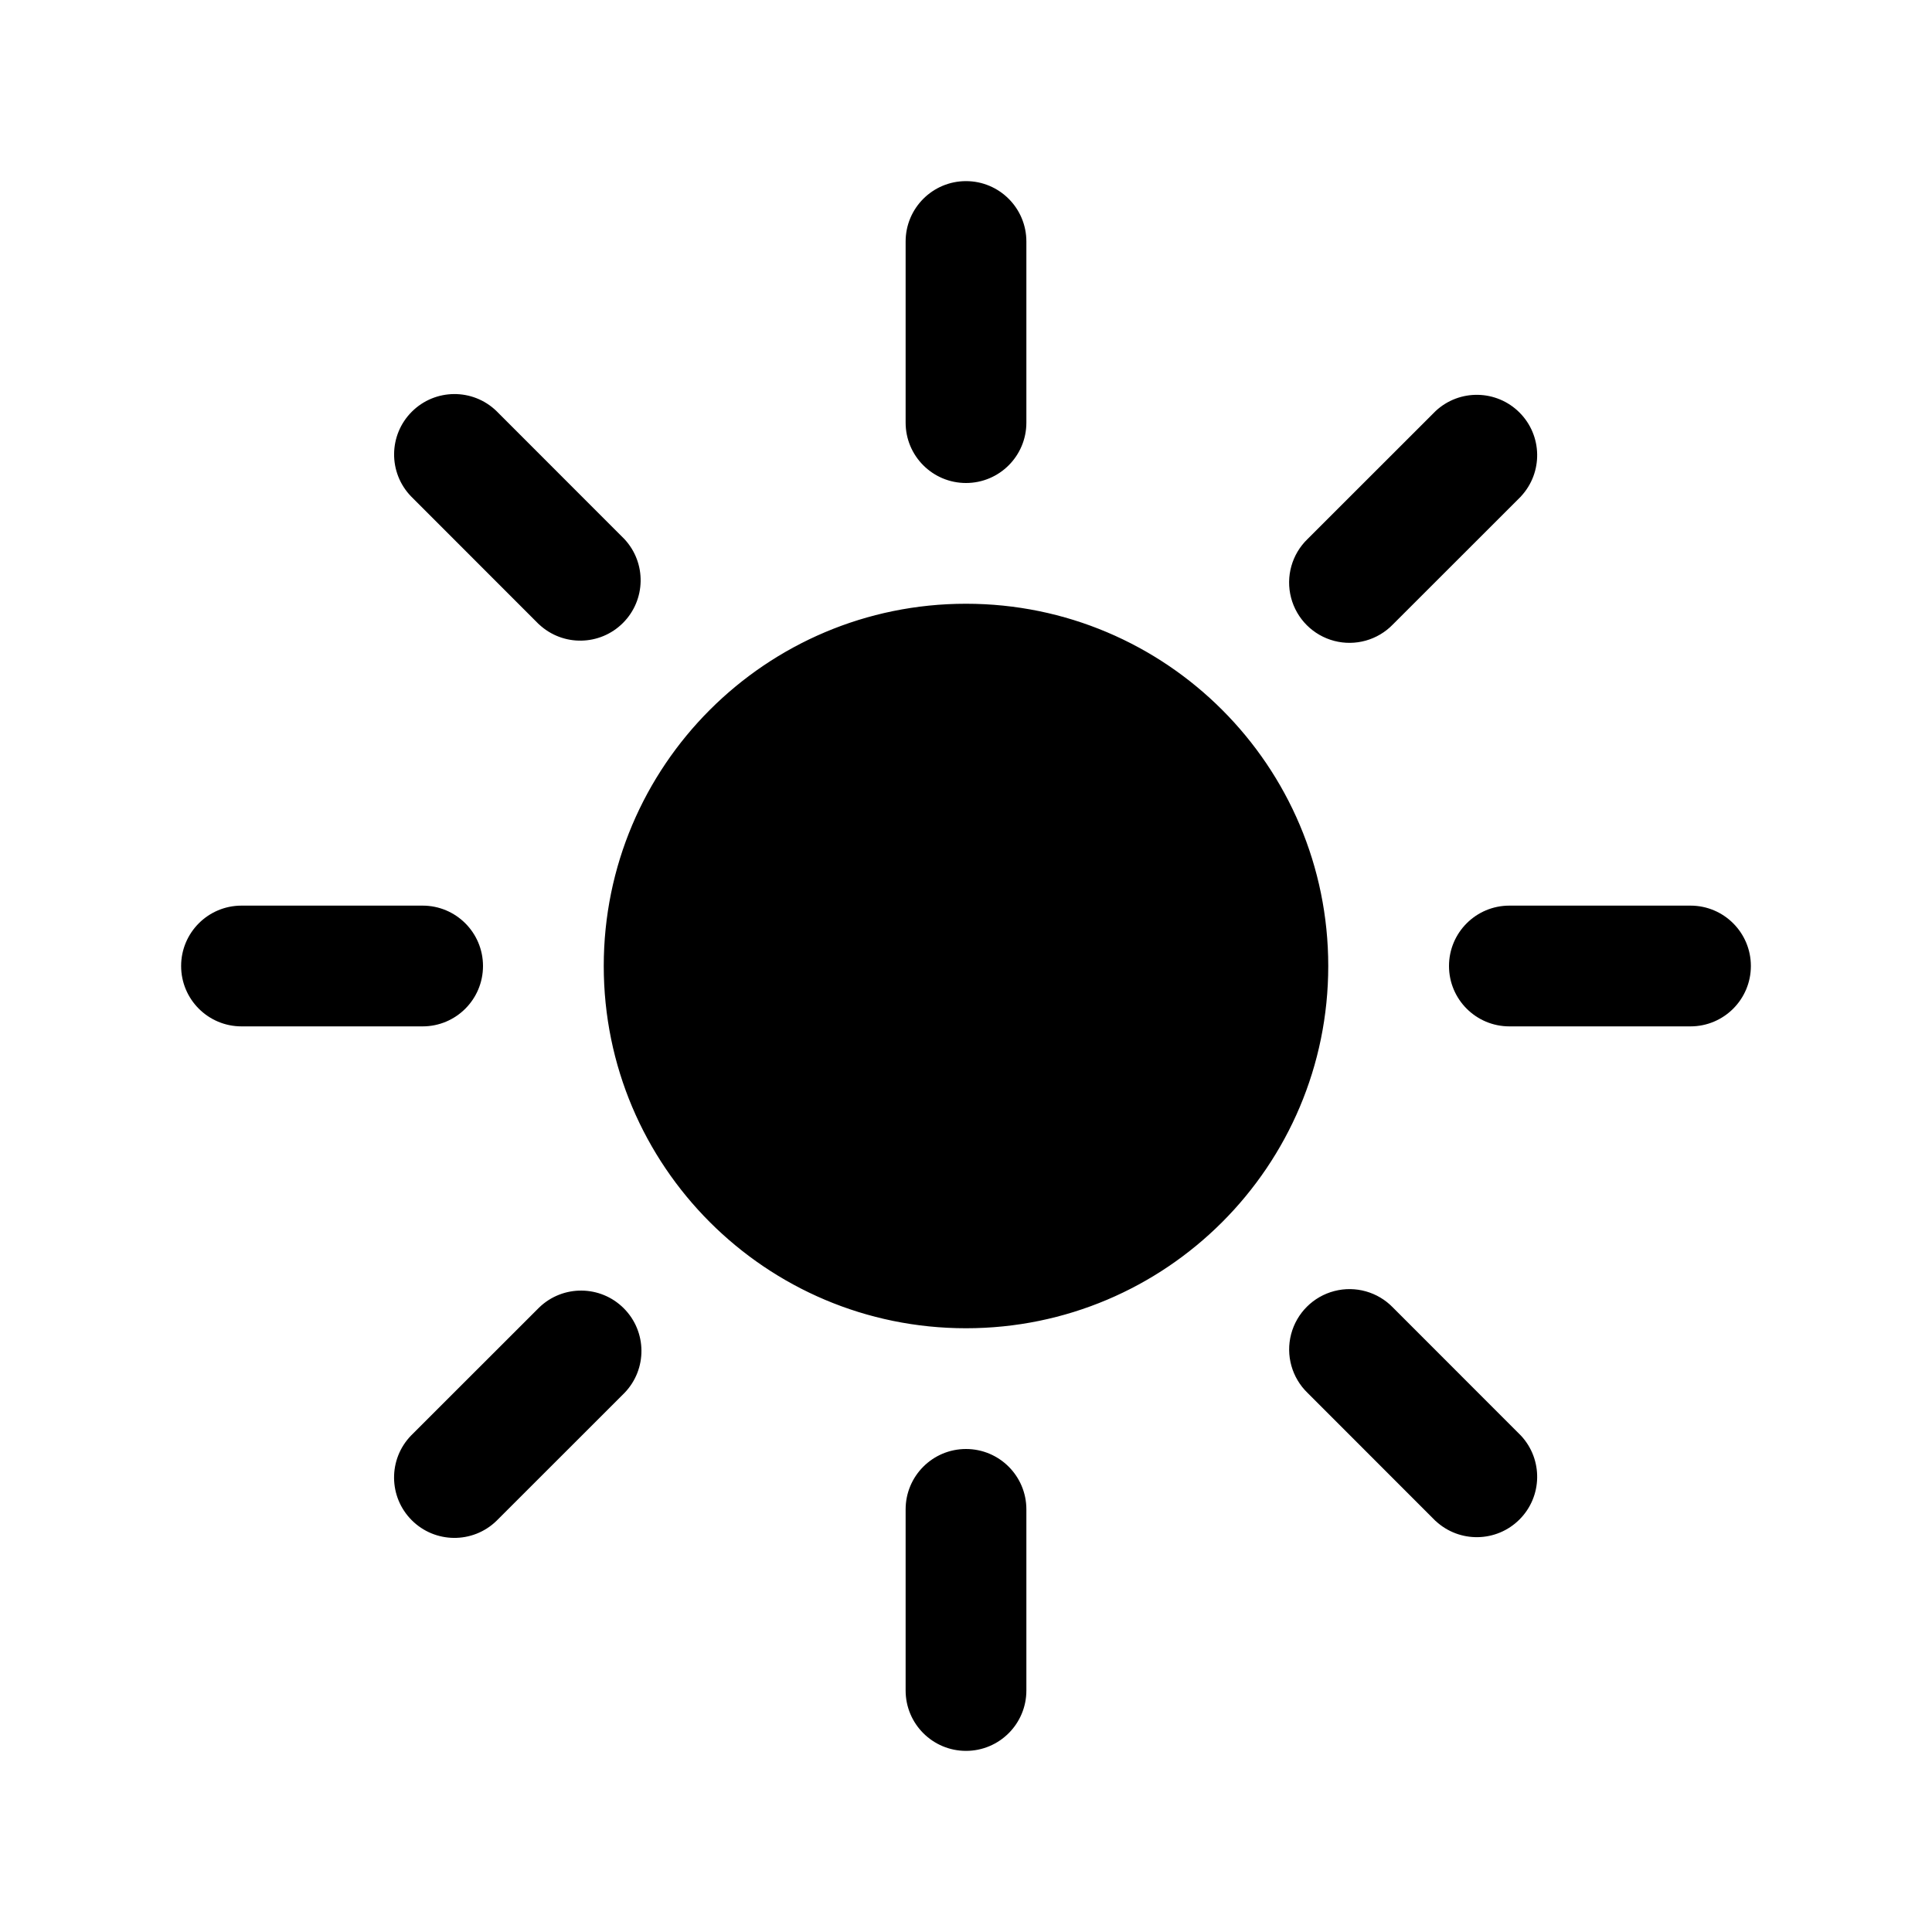
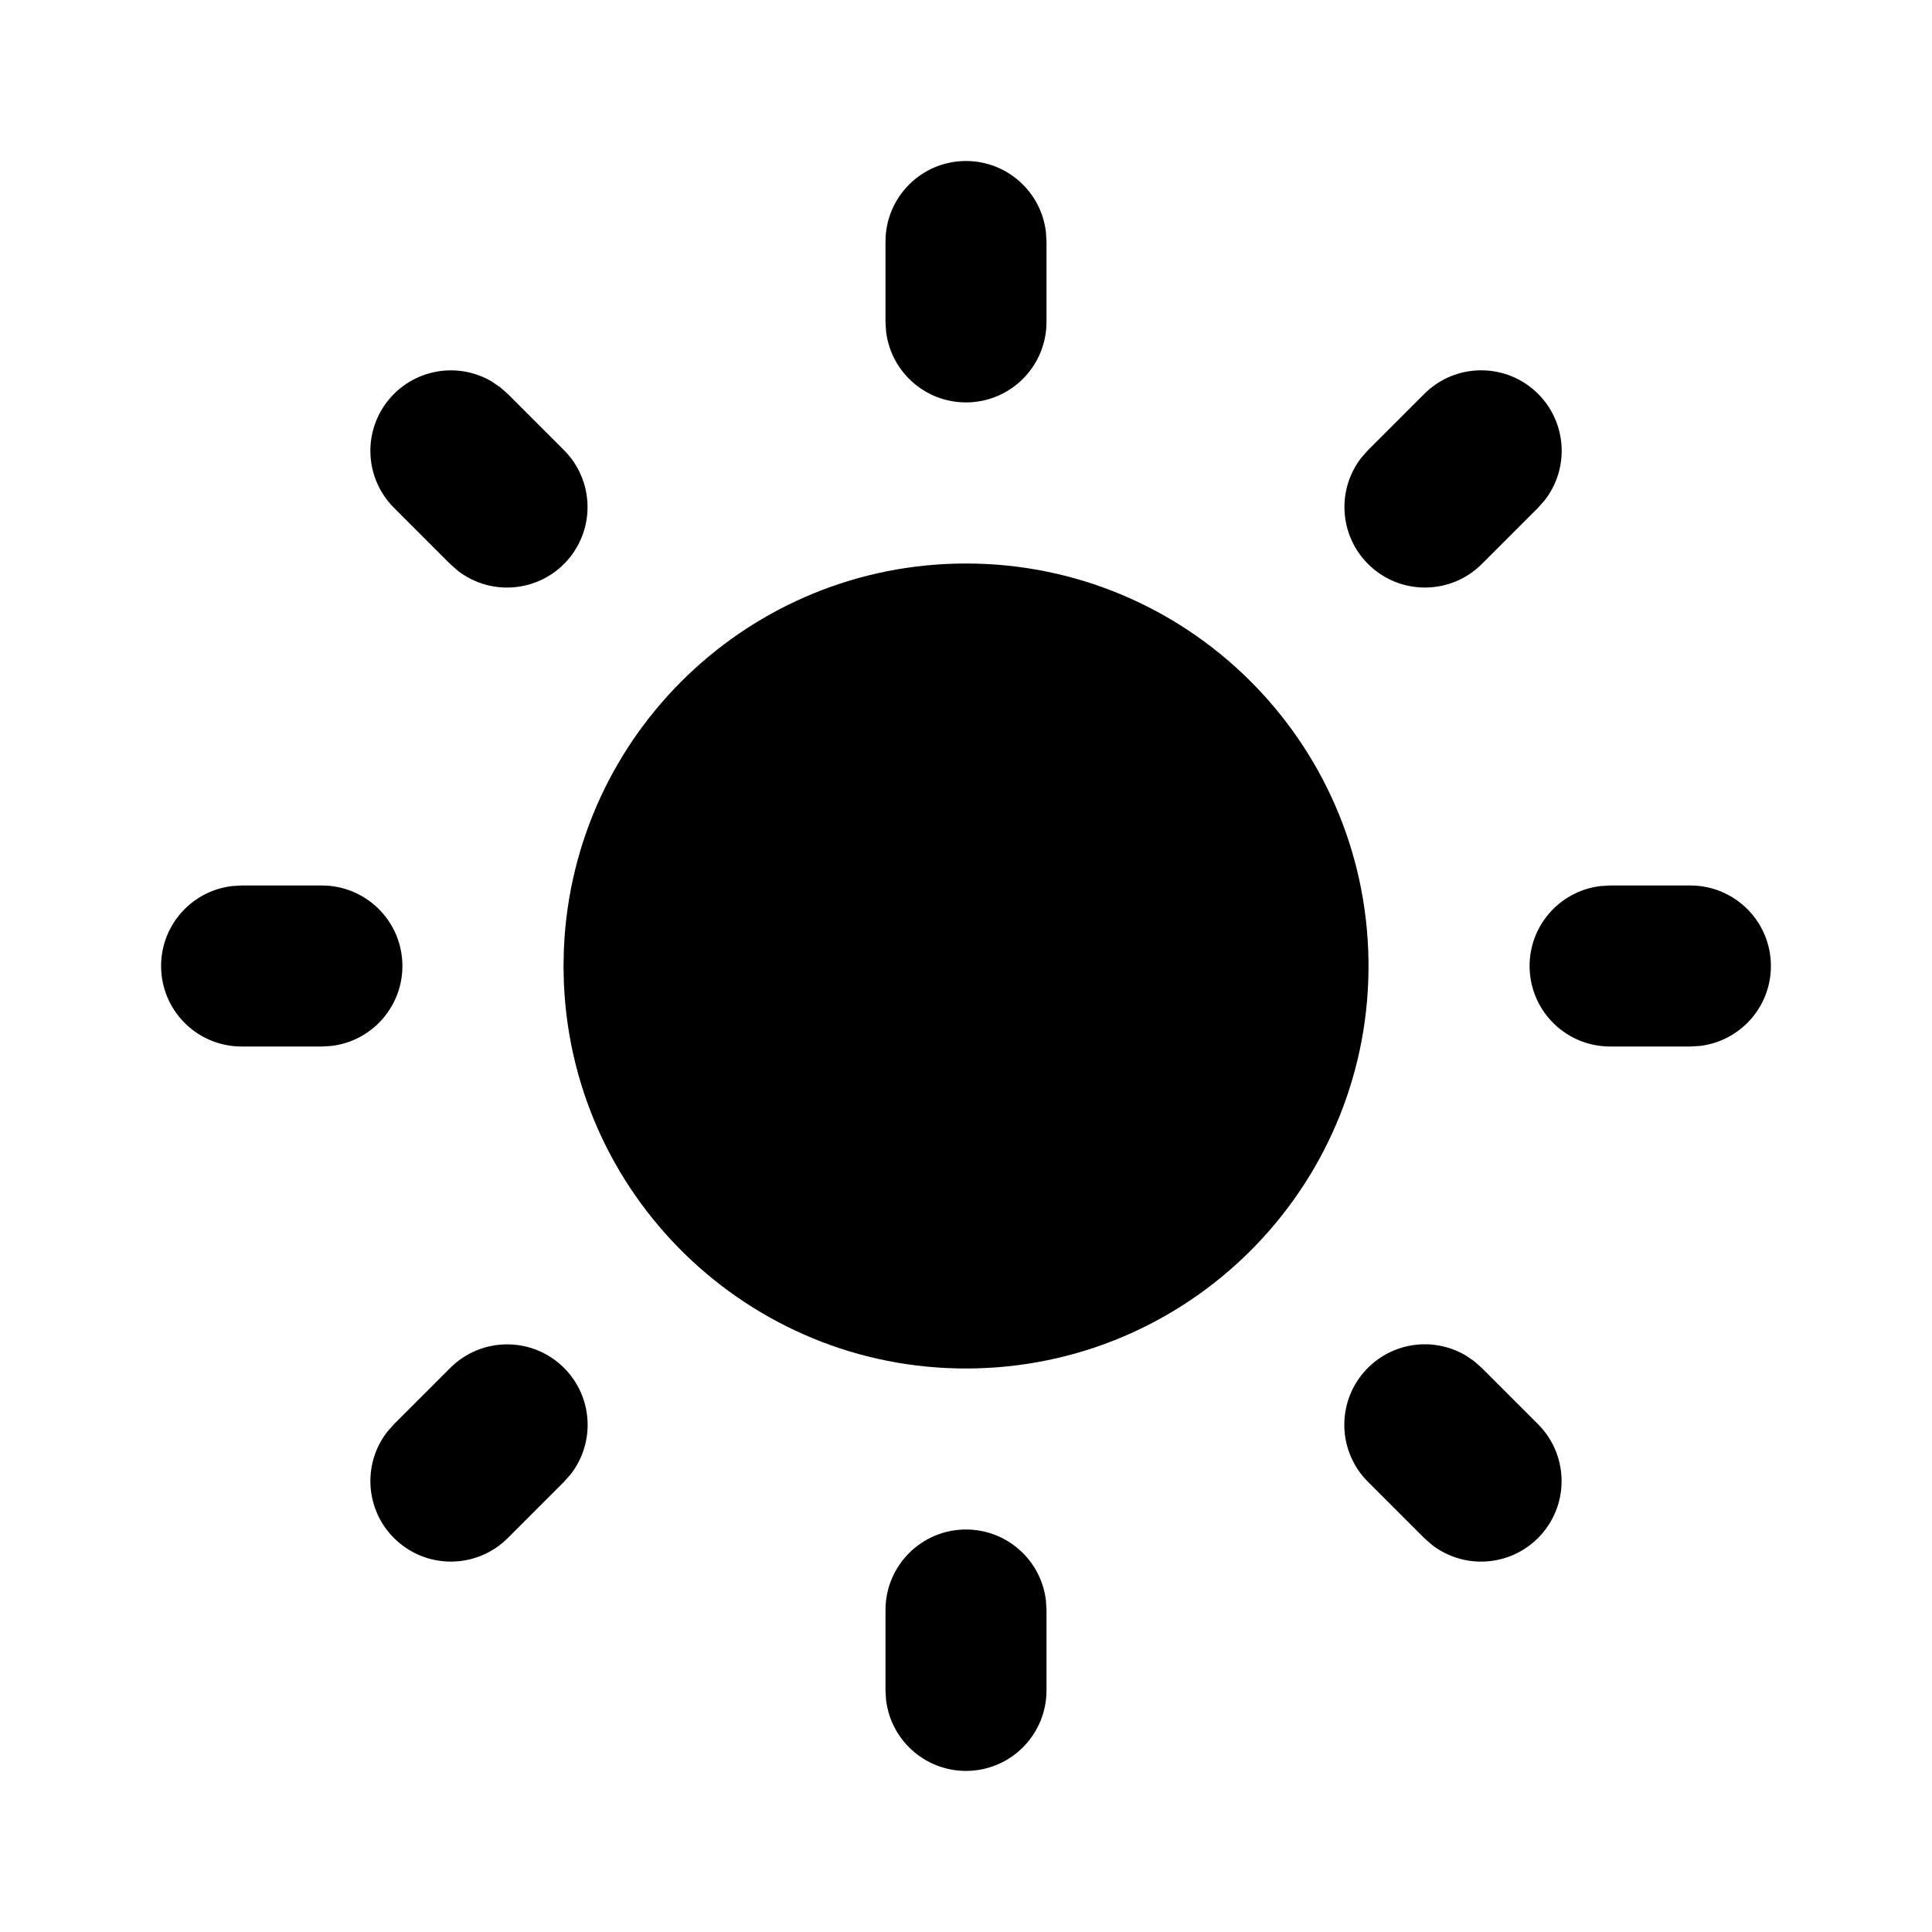
- <svg xmlns="http://www.w3.org/2000/svg" viewBox="0 0 24 24" fill="currentColor" class="w-6 h-6">
-   <path d="M12 2.25a.75.75 0 01.75.75v2.25a.75.75 0 01-1.5 0V3a.75.75 0 01.75-.75zM7.5 12a4.5 4.5 0 119 0 4.5 4.5 0 01-9 0zM18.894 6.166a.75.75 0 00-1.06-1.06l-1.591 1.59a.75.75 0 101.06 1.061l1.591-1.59zM21.75 12a.75.75 0 01-.75.75h-2.25a.75.75 0 010-1.5H21a.75.75 0 01.75.75zM17.834 18.894a.75.75 0 001.06-1.06l-1.59-1.591a.75.75 0 10-1.061 1.06l1.59 1.591zM12 18a.75.75 0 01.75.75V21a.75.75 0 01-1.5 0v-2.25A.75.75 0 0112 18zM7.758 17.303a.75.75 0 00-1.061-1.06l-1.591 1.59a.75.75 0 001.06 1.061l1.591-1.59zM6 12a.75.75 0 01-.75.75H3a.75.75 0 010-1.5h2.25A.75.75 0 016 12zM6.697 7.757a.75.75 0 001.06-1.06l-1.59-1.591a.75.75 0 00-1.061 1.06l1.59 1.591z" />
+ <svg xmlns="http://www.w3.org/2000/svg" class="icon icon-tabler icon-tabler-sun-filled" width="24" height="24" viewBox="0 0 24 24" stroke-width="2" stroke="currentColor" fill="none" stroke-linecap="round" stroke-linejoin="round">
+   <path stroke="none" d="M0 0h24v24H0z" fill="none" />
+   <path d="M12 19a1 1 0 0 1 .993 .883l.007 .117v1a1 1 0 0 1 -1.993 .117l-.007 -.117v-1a1 1 0 0 1 1 -1z" stroke-width="0" fill="currentColor" />
+   <path d="M18.313 16.91l.094 .083l.7 .7a1 1 0 0 1 -1.32 1.497l-.094 -.083l-.7 -.7a1 1 0 0 1 1.218 -1.567l.102 .07z" stroke-width="0" fill="currentColor" />
+   <path d="M7.007 16.993a1 1 0 0 1 .083 1.32l-.083 .094l-.7 .7a1 1 0 0 1 -1.497 -1.32l.083 -.094l.7 -.7a1 1 0 0 1 1.414 0z" stroke-width="0" fill="currentColor" />
+   <path d="M4 11a1 1 0 0 1 .117 1.993l-.117 .007h-1a1 1 0 0 1 -.117 -1.993l.117 -.007h1z" stroke-width="0" fill="currentColor" />
+   <path d="M21 11a1 1 0 0 1 .117 1.993l-.117 .007h-1a1 1 0 0 1 -.117 -1.993l.117 -.007h1z" stroke-width="0" fill="currentColor" />
+   <path d="M6.213 4.81l.094 .083l.7 .7a1 1 0 0 1 -1.32 1.497l-.094 -.083l-.7 -.7a1 1 0 0 1 1.217 -1.567l.102 .07z" stroke-width="0" fill="currentColor" />
+   <path d="M19.107 4.893a1 1 0 0 1 .083 1.32l-.083 .094l-.7 .7a1 1 0 0 1 -1.497 -1.32l.083 -.094l.7 -.7a1 1 0 0 1 1.414 0z" stroke-width="0" fill="currentColor" />
+   <path d="M12 2a1 1 0 0 1 .993 .883l.007 .117v1a1 1 0 0 1 -1.993 .117l-.007 -.117v-1a1 1 0 0 1 1 -1z" stroke-width="0" fill="currentColor" />
+   <path d="M12 7a5 5 0 1 1 -4.995 5.217l-.005 -.217l.005 -.217a5 5 0 0 1 4.995 -4.783z" stroke-width="0" fill="currentColor" />
</svg>
